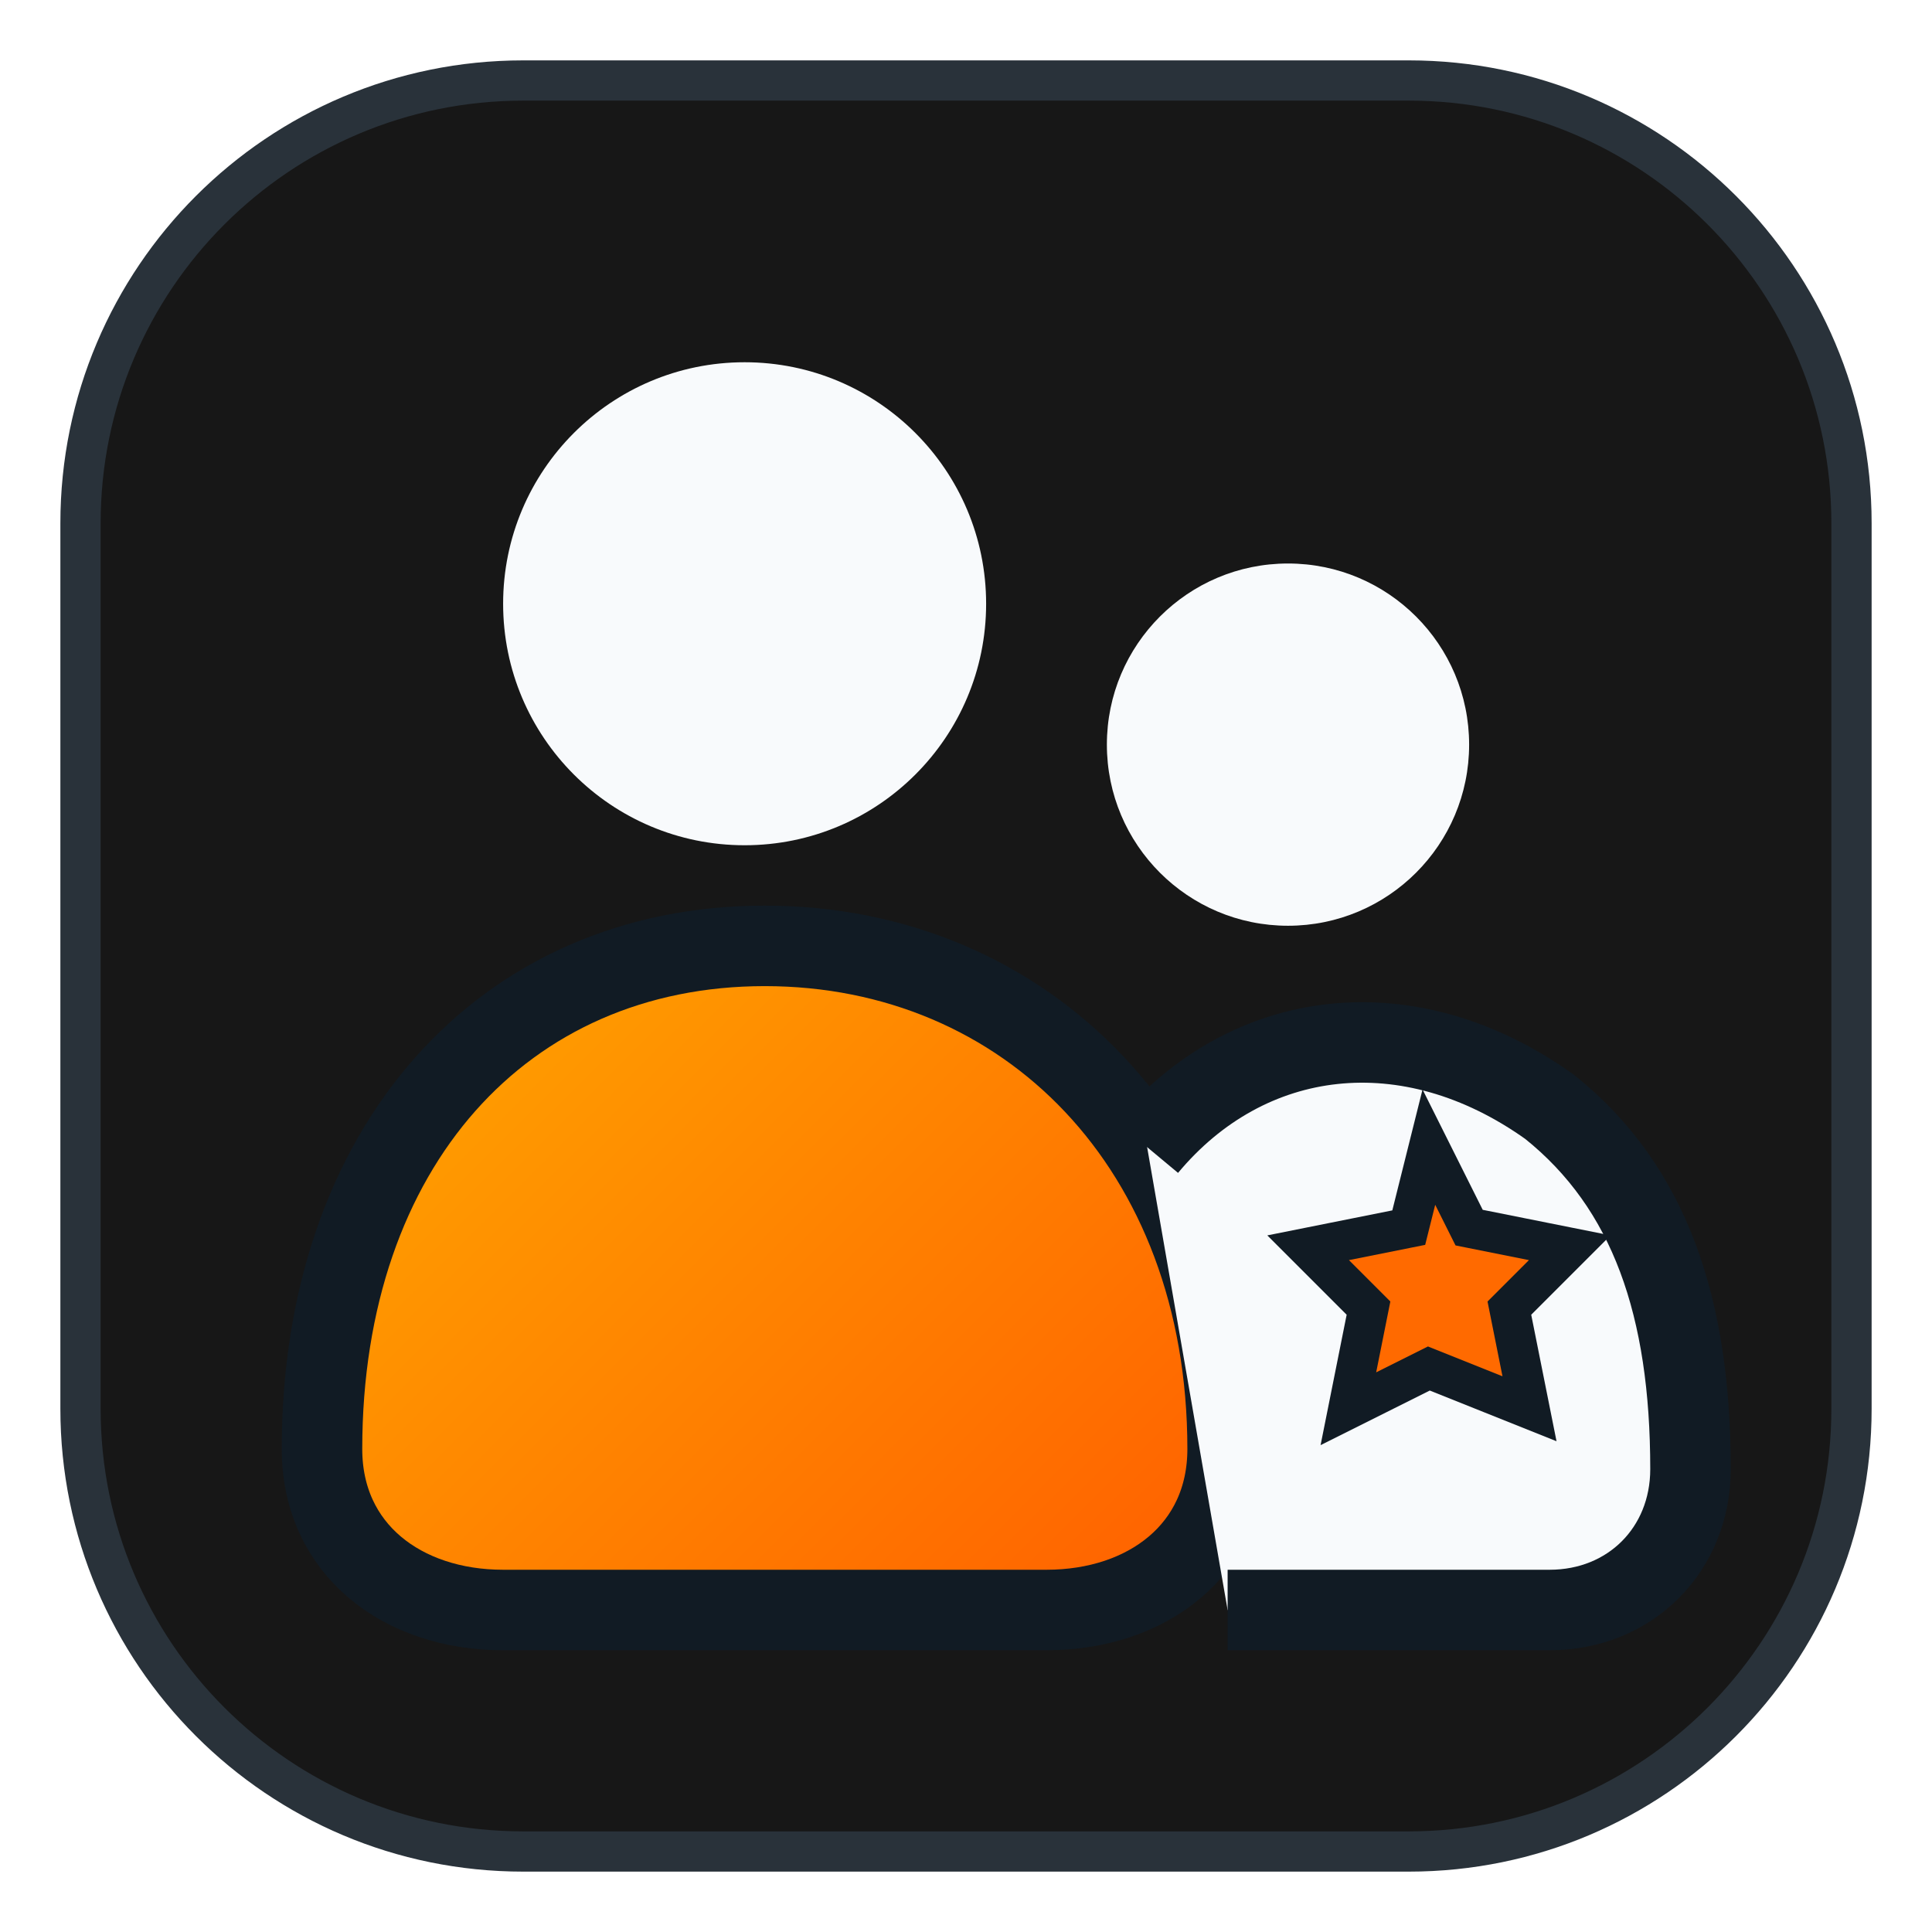
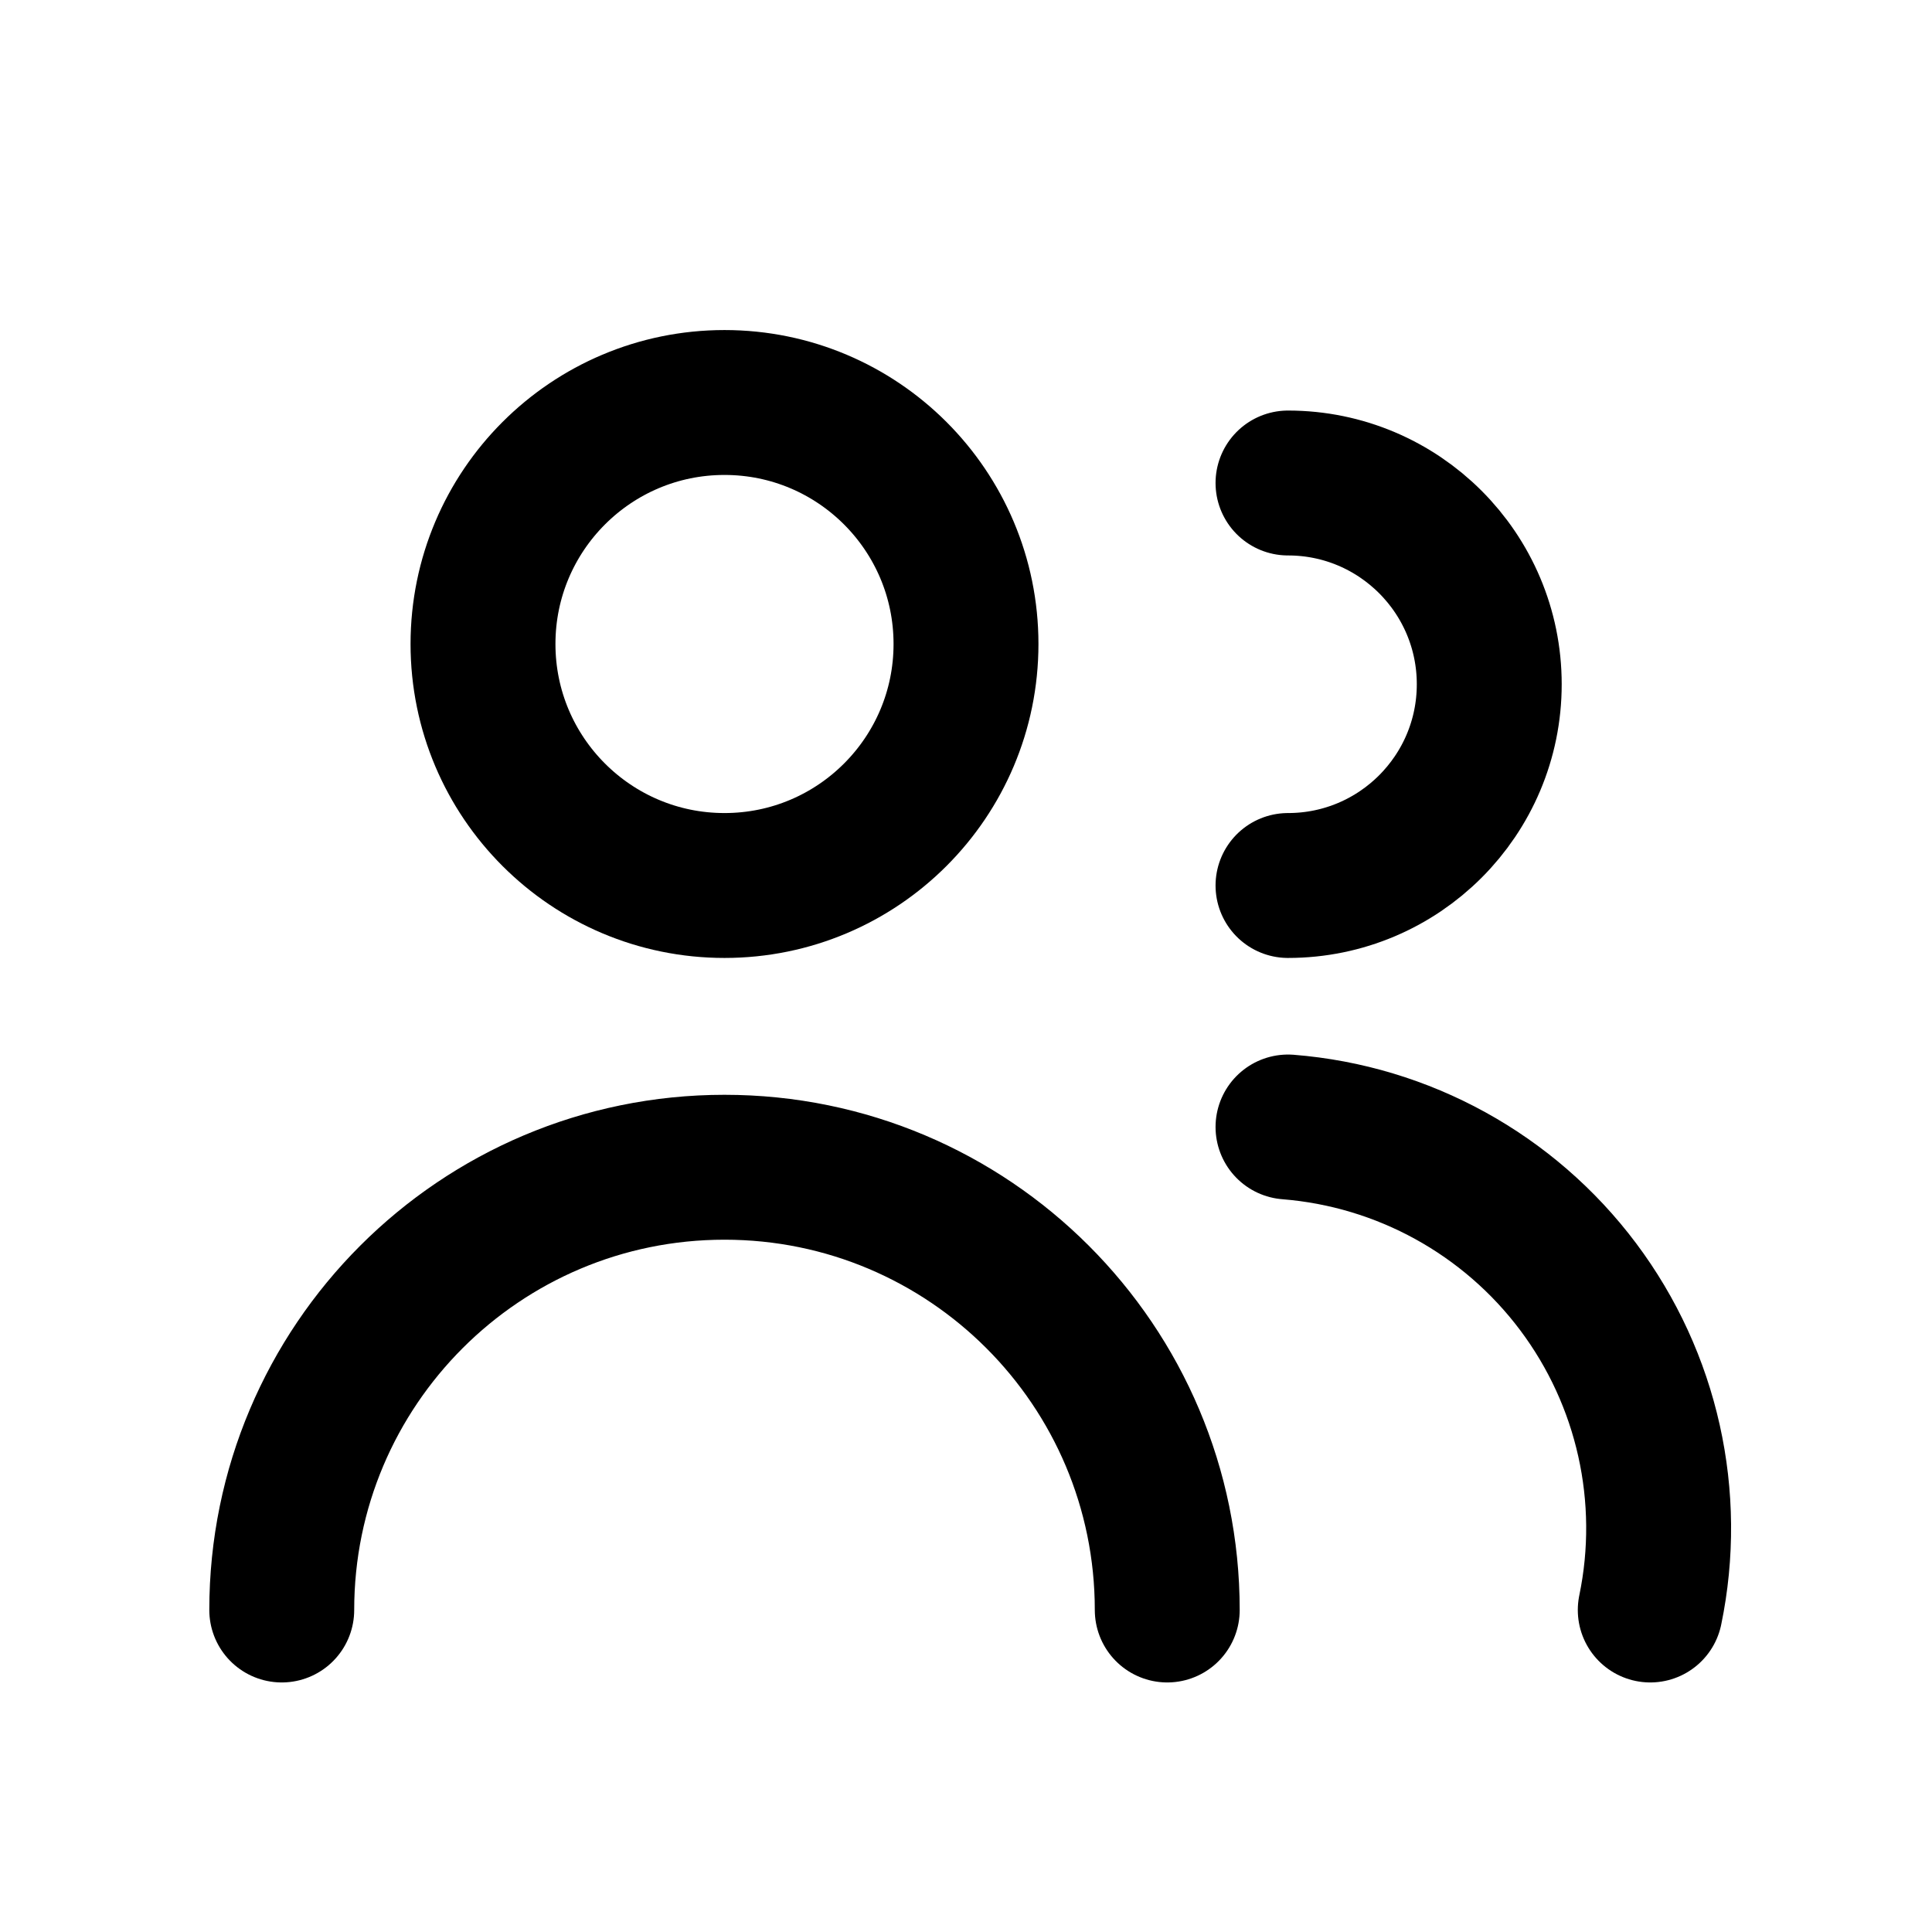
- <svg xmlns="http://www.w3.org/2000/svg" viewBox="0 0 96 96" role="img" aria-labelledby="title desc">
-   <defs>
-     <linearGradient id="orange" x1="18" y1="40" x2="61" y2="83" gradientUnits="userSpaceOnUse">
-       <stop stop-color="#ffad00" />
-       <stop offset="1" stop-color="#ff5b00" />
-     </linearGradient>
-   </defs>
-   <rect x="4" y="4" width="88" height="88" rx="22" fill="#171717" stroke="#29323a" stroke-width="2" />
-   <circle cx="37" cy="30" r="12" fill="#f8fafc" />
-   <circle cx="64" cy="37" r="9" fill="#f8fafc" />
-   <path d="M16 72c0-15 9-25 22-25s23 10 23 25c0 5-4 8-9 8H25c-5 0-9-3-9-8Z" fill="url(#orange)" stroke="#111b24" stroke-width="4" />
-   <path d="M57 57c5-6 13-7 20-2 5 4 7 10 7 18 0 4-3 7-7 7H61" fill="#f8fafc" stroke="#111b24" stroke-width="4" />
-   <path d="m71 57 2 4 5 1-3 3 1 5-5-2-4 2 1-5-3-3 5-1Z" fill="#ff6a00" stroke="#111b24" stroke-width="2" />
+ <svg xmlns="http://www.w3.org/2000/svg" viewBox="0 0 24 24" fill="none">
+   <g id="icon" stroke="currentColor" stroke-width="1.8" stroke-linecap="round" stroke-linejoin="round">
+     <circle cx="9" cy="8" r="3" />
+     <path d="M3.5 20a5.5 5.5 0 0 1 11 0M16 11a2.5 2.5 0 1 0 0-5M16 14a5 5 0 0 1 4.5 6" />
+   </g>
</svg>
